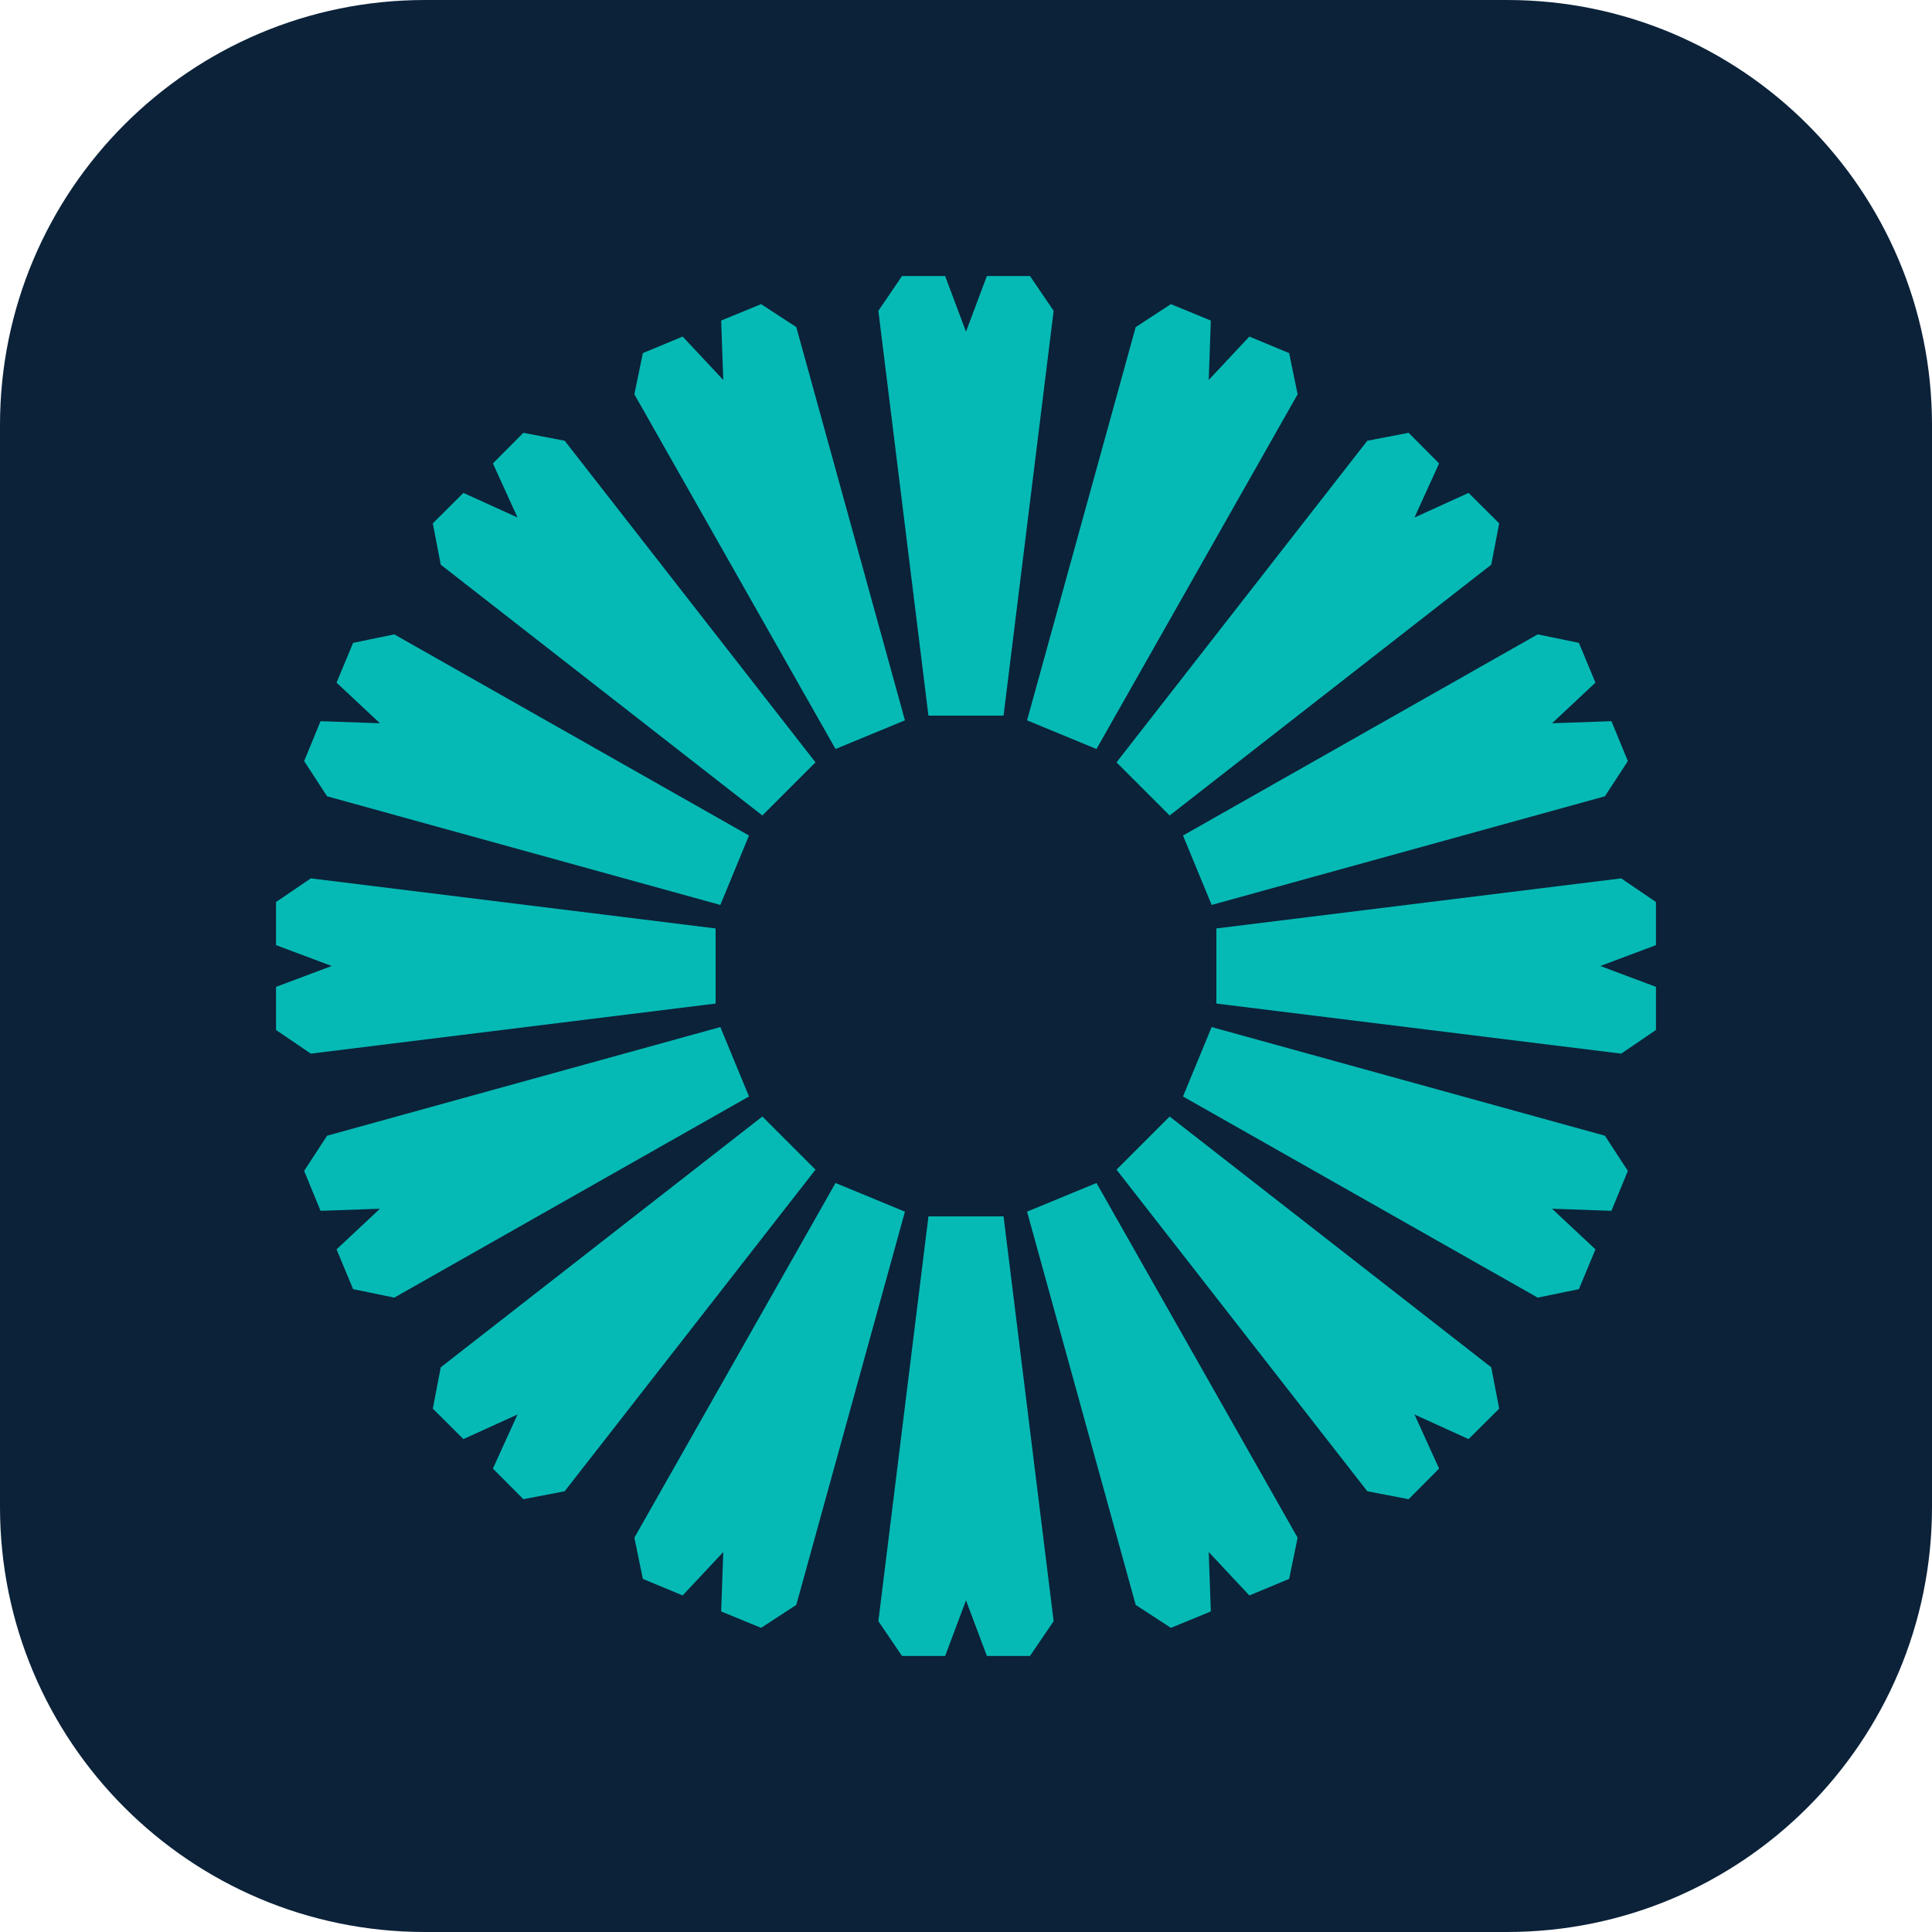
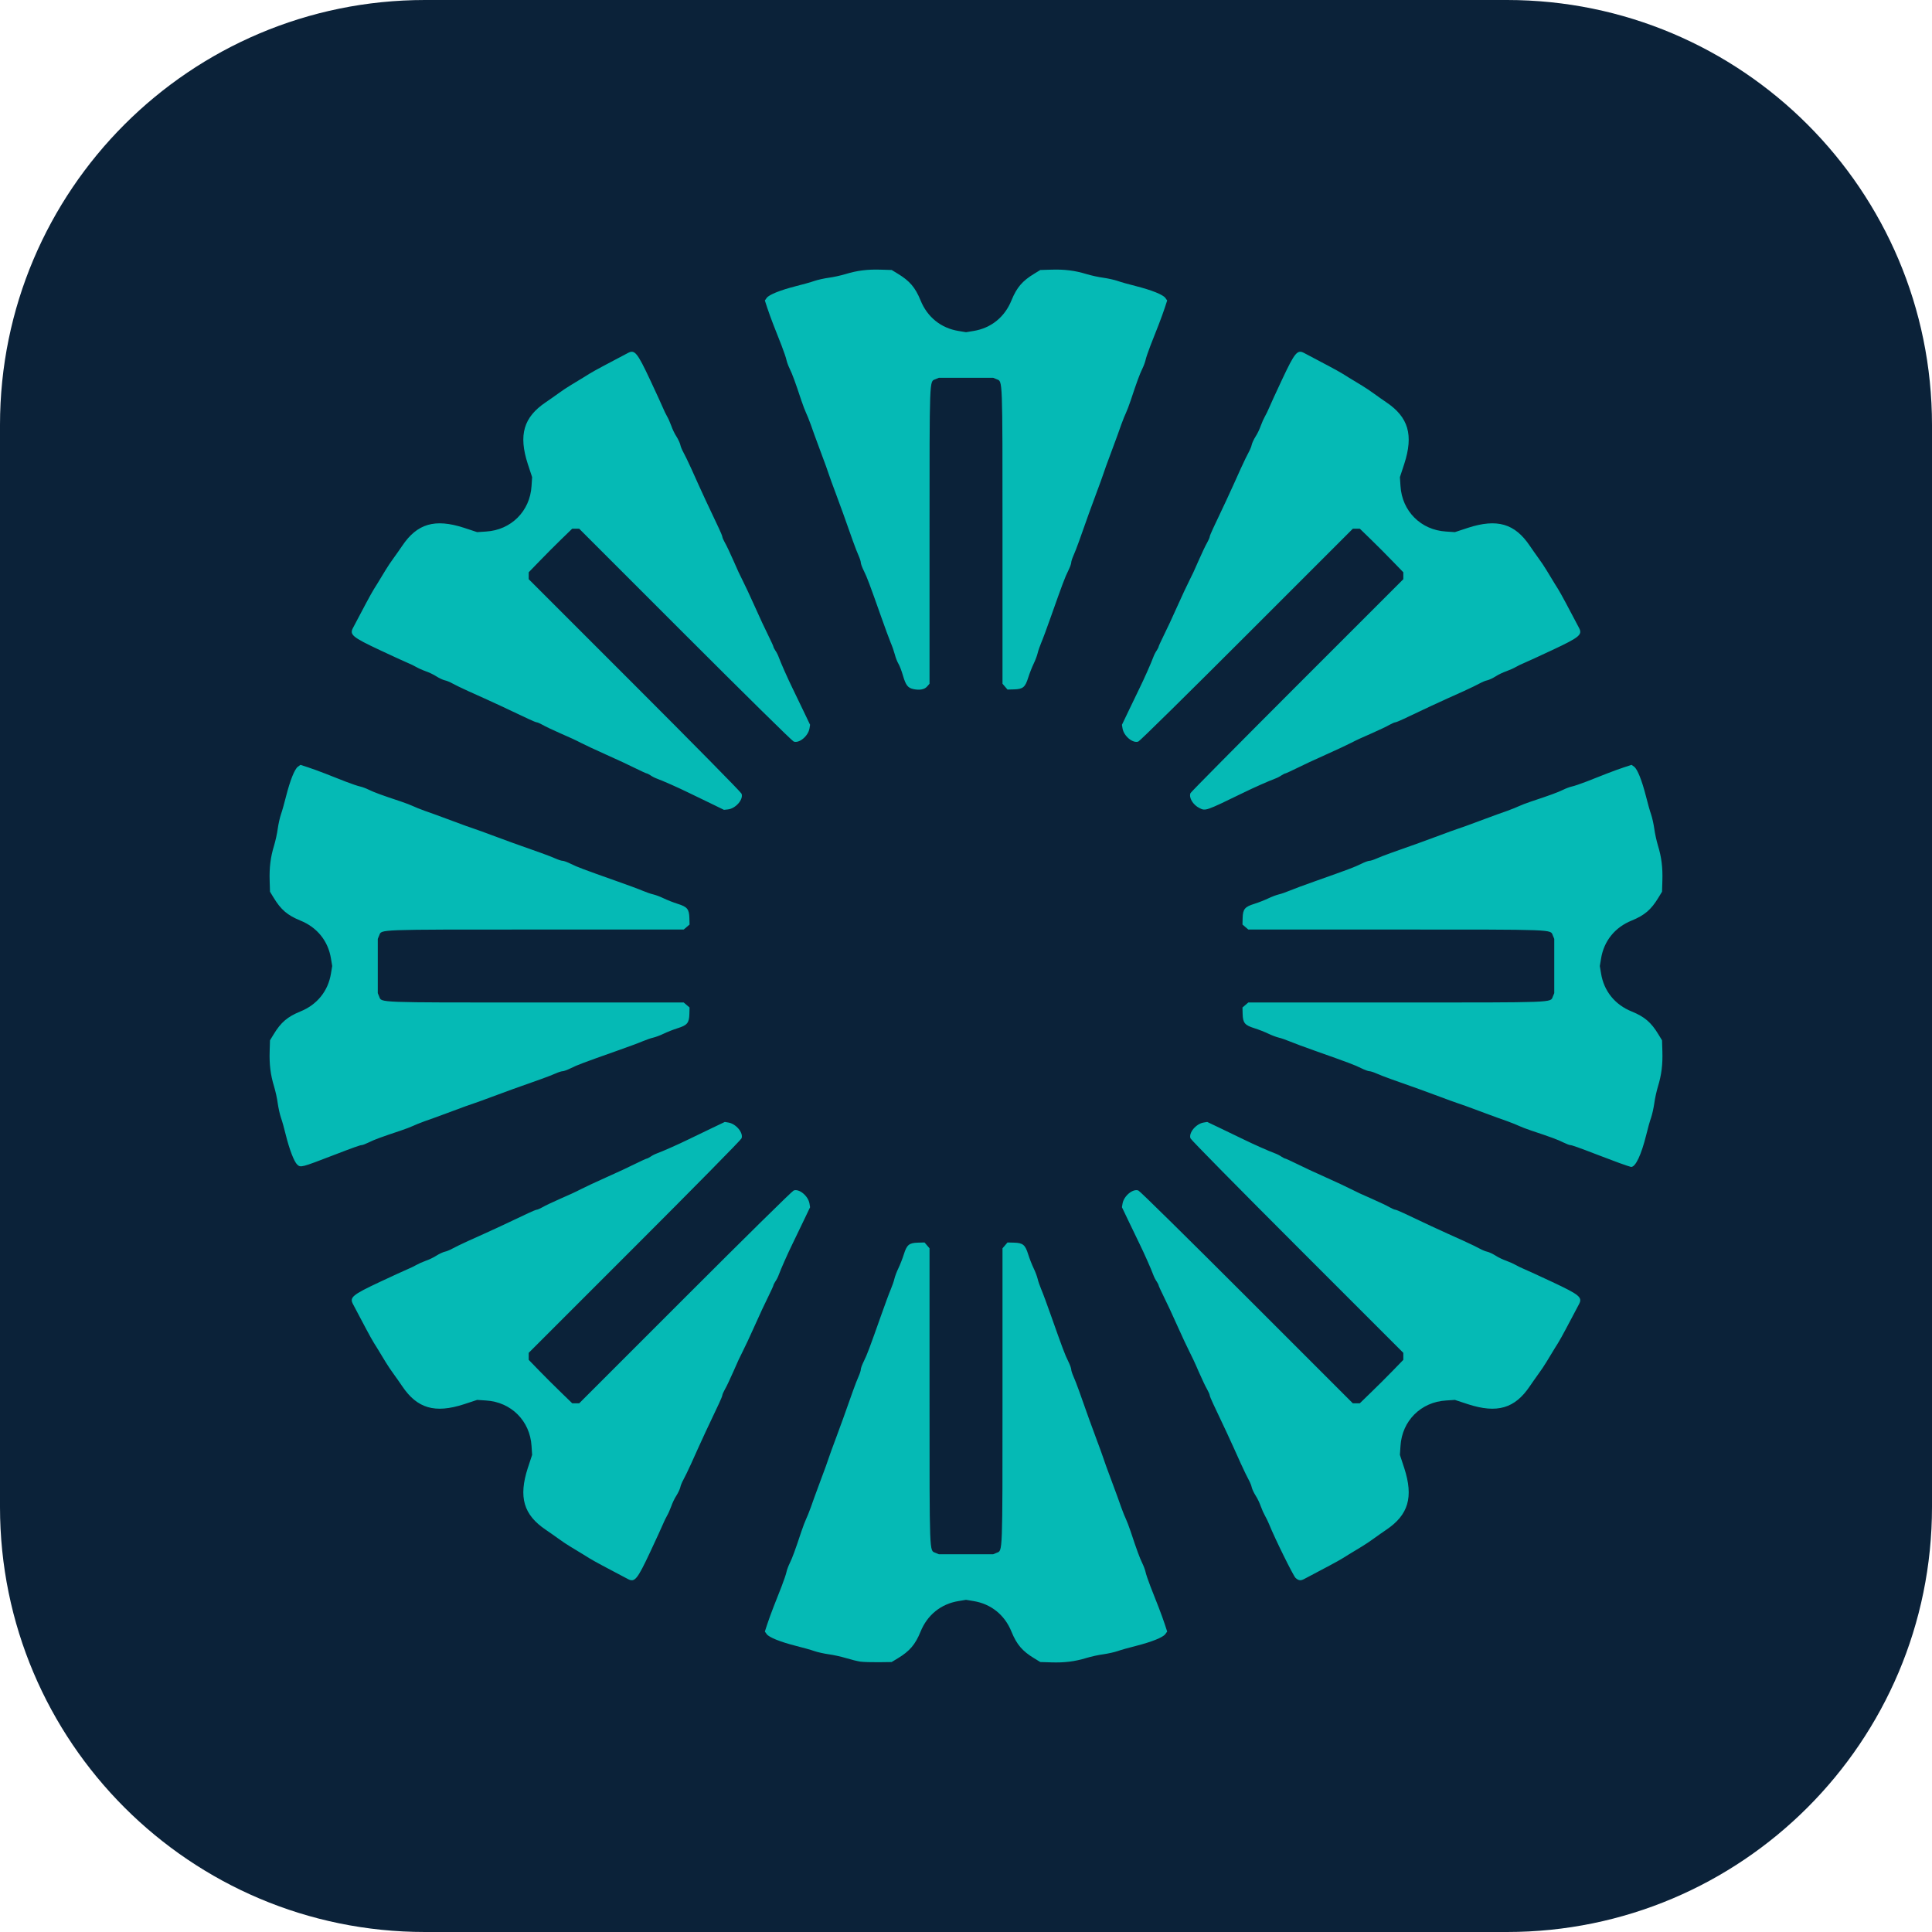
<svg xmlns="http://www.w3.org/2000/svg" viewBox="0 0 100 100">
  <rect width="100" height="100" rx="22" fill="#0B2239" />
-   <g transform="translate(14 14) scale(0.72)">
-     <path d="M47.30 32.00 L43.70 2.90 L45.40 0.40 L48.50 0.40 L50.00 4.40 L51.50 0.40 L54.60 0.40 L56.30 2.90 L52.70 32.00Z M54.39 32.34 L62.20 4.07 L64.73 2.42 L67.60 3.60 L67.45 7.87 L70.37 4.75 L73.23 5.94 L73.84 8.90 L59.38 34.40Z M60.82 35.36 L78.85 12.24 L81.82 11.67 L84.01 13.87 L82.24 17.76 L86.13 15.99 L88.33 18.18 L87.76 21.15 L64.64 39.18Z M65.60 40.62 L91.10 26.16 L94.06 26.77 L95.25 29.63 L92.13 32.55 L96.40 32.40 L97.58 35.27 L95.93 37.80 L67.66 45.61Z M68.00 47.30 L97.10 43.70 L99.60 45.40 L99.60 48.50 L95.60 50.00 L99.60 51.50 L99.60 54.60 L97.10 56.30 L68.00 52.70Z M67.66 54.39 L95.93 62.20 L97.58 64.73 L96.40 67.60 L92.13 67.45 L95.25 70.37 L94.06 73.23 L91.10 73.84 L65.60 59.38Z M64.64 60.82 L87.76 78.85 L88.33 81.82 L86.13 84.01 L82.24 82.24 L84.01 86.13 L81.82 88.33 L78.85 87.76 L60.82 64.64Z M59.38 65.60 L73.84 91.10 L73.23 94.06 L70.37 95.25 L67.45 92.13 L67.60 96.40 L64.73 97.58 L62.20 95.93 L54.39 67.66Z M52.70 68.00 L56.30 97.10 L54.60 99.60 L51.50 99.60 L50.00 95.60 L48.50 99.60 L45.40 99.60 L43.70 97.10 L47.30 68.00Z M45.61 67.66 L37.80 95.93 L35.27 97.58 L32.40 96.40 L32.55 92.13 L29.63 95.25 L26.77 94.06 L26.16 91.10 L40.62 65.60Z M39.18 64.64 L21.15 87.76 L18.18 88.33 L15.99 86.13 L17.76 82.24 L13.87 84.01 L11.67 81.82 L12.24 78.85 L35.36 60.82Z M34.40 59.38 L8.90 73.84 L5.94 73.23 L4.75 70.37 L7.87 67.45 L3.60 67.60 L2.42 64.73 L4.07 62.20 L32.34 54.39Z M32.00 52.70 L2.90 56.30 L0.40 54.60 L0.40 51.50 L4.40 50.00 L0.40 48.50 L0.40 45.40 L2.90 43.70 L32.00 47.30Z M32.34 45.61 L4.07 37.80 L2.42 35.27 L3.60 32.40 L7.87 32.55 L4.75 29.63 L5.94 26.77 L8.90 26.16 L34.40 40.62Z M35.36 39.18 L12.24 21.15 L11.67 18.18 L13.87 15.99 L17.76 17.76 L15.99 13.87 L18.18 11.67 L21.15 12.24 L39.18 35.36Z M40.62 34.40 L26.16 8.90 L26.77 5.94 L29.63 4.75 L32.55 7.87 L32.40 3.60 L35.27 2.42 L37.80 4.07 L45.61 32.34Z" fill="#05BAB5" />
-   </g>
+   <path d="M210.81 272.01 C210.47 271.96 209.70 271.77 209.11 271.59 C208.51 271.41 207.57 271.20 207.02 271.13 C206.46 271.05 205.68 270.88 205.28 270.74 C204.89 270.60 203.92 270.33 203.12 270.13 C201.20 269.64 199.88 269.11 199.58 268.72 L199.35 268.40 L199.63 267.54 C199.78 267.07 200.12 266.15 200.37 265.50 C200.63 264.85 201.07 263.71 201.36 262.98 C201.64 262.25 201.91 261.46 201.95 261.23 C202.00 261.00 202.17 260.53 202.34 260.19 C202.64 259.58 203.00 258.61 203.74 256.37 C203.94 255.78 204.19 255.12 204.30 254.90 C204.41 254.69 204.66 254.05 204.87 253.48 C205.07 252.90 205.48 251.76 205.79 250.94 C206.69 248.52 206.85 248.09 207.04 247.50 C207.14 247.19 207.49 246.23 207.81 245.38 C208.37 243.89 209.00 242.15 209.93 239.50 C210.16 238.85 210.47 238.06 210.61 237.75 C210.75 237.44 210.87 237.07 210.87 236.93 C210.87 236.78 211.04 236.33 211.24 235.93 C211.62 235.17 211.90 234.42 213.33 230.38 C213.78 229.10 214.29 227.72 214.47 227.31 C214.64 226.90 214.84 226.34 214.90 226.06 C214.96 225.79 215.17 225.22 215.37 224.81 C215.57 224.40 215.87 223.64 216.03 223.13 C216.39 221.97 216.66 221.74 217.74 221.71 L218.52 221.69 L218.82 222.04 L219.12 222.39 L219.12 240.25 C219.12 259.39 219.10 258.65 219.81 258.94 L220.24 259.12 L223.50 259.12 L226.76 259.12 L227.19 258.94 C227.90 258.65 227.88 259.39 227.88 240.25 L227.88 222.39 L228.18 222.04 L228.48 221.69 L229.26 221.71 C230.34 221.74 230.61 221.97 230.97 223.13 C231.13 223.64 231.43 224.40 231.63 224.81 C231.83 225.22 232.04 225.79 232.10 226.06 C232.16 226.34 232.36 226.90 232.53 227.31 C232.71 227.72 233.22 229.10 233.67 230.38 C235.10 234.42 235.38 235.17 235.76 235.93 C235.96 236.33 236.13 236.78 236.13 236.93 C236.13 237.07 236.25 237.44 236.39 237.75 C236.53 238.06 236.84 238.85 237.07 239.50 C238.00 242.15 238.63 243.89 239.19 245.38 C239.51 246.23 239.86 247.19 239.96 247.50 C240.15 248.09 240.31 248.52 241.21 250.94 C241.52 251.76 241.93 252.90 242.13 253.48 C242.34 254.05 242.59 254.69 242.70 254.90 C242.81 255.12 243.06 255.78 243.26 256.37 C244.00 258.61 244.36 259.58 244.66 260.19 C244.83 260.53 245.00 261.00 245.05 261.23 C245.09 261.46 245.36 262.25 245.64 262.98 C245.93 263.71 246.37 264.85 246.63 265.50 C246.88 266.15 247.22 267.07 247.37 267.54 L247.65 268.40 L247.42 268.72 C247.12 269.11 245.80 269.64 243.88 270.13 C243.08 270.33 242.11 270.60 241.72 270.74 C241.32 270.88 240.54 271.05 239.98 271.13 C239.43 271.20 238.52 271.40 237.96 271.57 C236.56 272.00 235.31 272.15 233.74 272.10 L232.42 272.06 L231.70 271.62 C230.26 270.75 229.59 269.96 228.96 268.42 C228.15 266.41 226.51 265.08 224.40 264.74 L223.50 264.59 L222.60 264.74 C220.49 265.08 218.85 266.41 218.04 268.42 C217.41 269.96 216.74 270.75 215.30 271.62 L214.57 272.06 L213.01 272.08 C212.14 272.09 211.16 272.06 210.81 272.01 Z M182.88 262.08 C182.70 261.99 182.00 261.61 181.31 261.25 C178.98 260.02 178.56 259.79 177.59 259.17 C177.05 258.84 176.32 258.39 175.96 258.18 C175.60 257.97 174.95 257.53 174.50 257.20 C174.05 256.88 173.41 256.42 173.06 256.19 C170.38 254.39 169.76 252.26 170.89 248.77 L171.41 247.19 L171.34 246.13 C171.16 243.11 168.89 240.84 165.87 240.66 L164.81 240.59 L163.23 241.11 C159.74 242.24 157.61 241.62 155.81 238.94 C155.58 238.59 155.12 237.95 154.80 237.50 C154.47 237.05 154.03 236.40 153.82 236.04 C153.61 235.68 153.16 234.95 152.83 234.41 C152.21 233.44 151.98 233.02 150.75 230.69 C150.39 230.00 150.01 229.30 149.92 229.12 C149.46 228.28 149.80 227.99 153.12 226.43 C154.67 225.70 156.19 225.01 156.50 224.88 C156.81 224.76 157.26 224.53 157.51 224.39 C157.75 224.25 158.26 224.02 158.63 223.89 C159.01 223.76 159.59 223.49 159.92 223.27 C160.25 223.06 160.70 222.85 160.92 222.80 C161.14 222.76 161.54 222.59 161.81 222.44 C162.09 222.28 162.96 221.86 163.75 221.50 C166.46 220.29 168.89 219.16 170.95 218.17 C171.43 217.94 171.90 217.75 171.99 217.75 C172.07 217.75 172.38 217.61 172.67 217.45 C172.95 217.28 173.92 216.82 174.81 216.43 C175.71 216.05 176.80 215.54 177.25 215.30 C177.70 215.07 179.07 214.42 180.31 213.87 C181.55 213.32 183.12 212.59 183.81 212.24 C184.50 211.90 185.11 211.62 185.17 211.62 C185.23 211.62 185.42 211.52 185.61 211.40 C185.79 211.27 186.13 211.09 186.38 211.00 C187.12 210.73 189.01 209.89 190.19 209.31 C190.81 209.01 192.04 208.42 192.93 207.99 L194.54 207.22 L194.97 207.29 C195.89 207.44 196.80 208.53 196.55 209.19 C196.49 209.37 190.71 215.23 183.72 222.22 L171.00 234.94 L171.00 235.36 L171.00 235.78 L172.28 237.10 C172.99 237.83 174.16 239.00 174.90 239.71 L176.23 241.00 L176.65 241.00 L177.06 241.00 L189.78 228.28 C196.77 221.29 202.63 215.51 202.81 215.45 C203.47 215.20 204.56 216.11 204.71 217.03 L204.78 217.46 L204.01 219.07 C203.58 219.96 202.99 221.19 202.69 221.81 C202.11 222.99 201.27 224.88 201.00 225.62 C200.91 225.87 200.73 226.21 200.60 226.39 C200.48 226.58 200.38 226.77 200.38 226.83 C200.38 226.89 200.10 227.50 199.76 228.19 C199.41 228.88 198.68 230.45 198.13 231.69 C197.58 232.93 196.93 234.30 196.70 234.75 C196.46 235.20 195.95 236.29 195.57 237.19 C195.18 238.08 194.72 239.05 194.55 239.33 C194.39 239.62 194.25 239.93 194.25 240.01 C194.25 240.10 194.06 240.57 193.83 241.05 C192.84 243.11 191.71 245.54 190.50 248.25 C190.14 249.04 189.72 249.91 189.56 250.19 C189.41 250.46 189.24 250.86 189.20 251.08 C189.15 251.30 188.94 251.75 188.73 252.08 C188.51 252.41 188.24 252.99 188.11 253.37 C187.98 253.74 187.75 254.25 187.61 254.49 C187.47 254.74 187.24 255.19 187.12 255.50 C186.99 255.81 186.30 257.33 185.57 258.88 C184.01 262.20 183.72 262.54 182.88 262.08 Z M263.07 261.97 C262.80 261.73 260.58 257.24 259.88 255.50 C259.76 255.19 259.53 254.74 259.39 254.49 C259.25 254.25 259.02 253.74 258.89 253.37 C258.76 252.99 258.49 252.41 258.27 252.08 C258.06 251.75 257.85 251.30 257.80 251.08 C257.76 250.86 257.59 250.46 257.44 250.19 C257.28 249.91 256.86 249.04 256.50 248.25 C255.29 245.54 254.16 243.11 253.17 241.05 C252.94 240.57 252.75 240.10 252.75 240.01 C252.75 239.93 252.61 239.62 252.45 239.33 C252.28 239.05 251.82 238.08 251.43 237.19 C251.05 236.29 250.54 235.20 250.30 234.75 C250.07 234.30 249.42 232.93 248.87 231.69 C248.32 230.45 247.59 228.88 247.24 228.19 C246.90 227.50 246.62 226.89 246.62 226.83 C246.62 226.77 246.52 226.58 246.40 226.39 C246.27 226.21 246.09 225.87 246.00 225.62 C245.73 224.88 244.89 222.99 244.31 221.81 C244.01 221.19 243.42 219.96 242.99 219.07 L242.22 217.46 L242.29 217.03 C242.44 216.11 243.53 215.20 244.19 215.45 C244.37 215.51 250.23 221.29 257.22 228.28 L269.94 241.00 L270.35 241.00 L270.77 241.00 L272.10 239.71 C272.84 239.00 274.01 237.83 274.72 237.10 L276.00 235.78 L276.00 235.36 L276.00 234.94 L263.28 222.22 C256.29 215.23 250.51 209.37 250.45 209.19 C250.20 208.53 251.11 207.44 252.03 207.29 L252.46 207.22 L254.07 207.99 C254.96 208.42 256.19 209.01 256.81 209.31 C257.99 209.89 259.88 210.73 260.62 211.00 C260.87 211.09 261.21 211.27 261.39 211.40 C261.58 211.52 261.77 211.62 261.83 211.62 C261.89 211.62 262.50 211.90 263.19 212.24 C263.88 212.59 265.45 213.32 266.69 213.87 C267.93 214.42 269.30 215.07 269.75 215.30 C270.20 215.54 271.29 216.05 272.19 216.43 C273.08 216.82 274.05 217.28 274.33 217.45 C274.62 217.61 274.93 217.75 275.01 217.75 C275.10 217.75 275.57 217.94 276.05 218.17 C278.11 219.16 280.54 220.29 283.25 221.50 C284.04 221.86 284.91 222.28 285.19 222.44 C285.46 222.59 285.86 222.76 286.08 222.80 C286.30 222.85 286.75 223.06 287.08 223.27 C287.41 223.49 287.99 223.76 288.37 223.89 C288.74 224.02 289.25 224.25 289.49 224.39 C289.74 224.53 290.19 224.76 290.50 224.88 C290.81 225.01 292.33 225.70 293.88 226.43 C297.20 227.99 297.54 228.28 297.08 229.12 C296.99 229.30 296.61 230.00 296.25 230.69 C295.02 233.02 294.79 233.44 294.17 234.41 C293.84 234.95 293.39 235.68 293.18 236.04 C292.97 236.40 292.53 237.05 292.20 237.50 C291.88 237.95 291.42 238.59 291.19 238.94 C289.39 241.62 287.26 242.24 283.77 241.11 L282.19 240.59 L281.13 240.66 C278.11 240.84 275.84 243.11 275.66 246.13 L275.59 247.19 L276.11 248.77 C277.24 252.26 276.62 254.39 273.94 256.19 C273.59 256.42 272.95 256.88 272.50 257.20 C272.05 257.53 271.40 257.97 271.04 258.18 C270.68 258.39 269.95 258.84 269.41 259.17 C268.44 259.79 268.02 260.02 265.69 261.25 C265.00 261.61 264.30 261.99 264.12 262.08 C263.68 262.32 263.44 262.29 263.07 261.97 Z M143.21 212.34 C142.84 212.00 142.27 210.53 141.83 208.75 C141.66 208.03 141.40 207.11 141.26 206.72 C141.12 206.32 140.95 205.54 140.87 204.98 C140.80 204.43 140.60 203.52 140.43 202.96 C140.00 201.56 139.85 200.31 139.90 198.74 L139.94 197.42 L140.38 196.70 C141.25 195.26 142.04 194.59 143.58 193.96 C145.59 193.15 146.92 191.51 147.26 189.40 L147.41 188.50 L147.26 187.60 C146.92 185.49 145.59 183.85 143.58 183.04 C142.04 182.41 141.25 181.74 140.38 180.30 L139.94 179.58 L139.90 178.26 C139.85 176.69 140.00 175.44 140.43 174.04 C140.60 173.48 140.80 172.57 140.87 172.02 C140.95 171.46 141.12 170.68 141.26 170.28 C141.40 169.89 141.67 168.92 141.87 168.12 C142.36 166.20 142.89 164.88 143.28 164.58 L143.60 164.35 L144.46 164.63 C144.93 164.78 145.85 165.12 146.50 165.37 C147.15 165.63 148.29 166.07 149.02 166.36 C149.75 166.64 150.54 166.91 150.77 166.95 C151.00 167.00 151.47 167.17 151.81 167.34 C152.42 167.64 153.39 168.00 155.63 168.74 C156.22 168.94 156.88 169.19 157.10 169.30 C157.31 169.41 157.95 169.66 158.52 169.87 C159.10 170.07 160.24 170.48 161.06 170.79 C163.48 171.69 163.91 171.85 164.50 172.04 C164.81 172.14 165.77 172.49 166.62 172.81 C168.11 173.37 169.85 174.00 172.50 174.93 C173.15 175.16 173.94 175.47 174.25 175.61 C174.56 175.75 174.93 175.87 175.07 175.87 C175.22 175.87 175.67 176.04 176.07 176.24 C176.83 176.62 177.58 176.90 181.62 178.33 C182.90 178.78 184.28 179.29 184.69 179.47 C185.10 179.64 185.66 179.84 185.94 179.90 C186.21 179.96 186.78 180.17 187.19 180.37 C187.60 180.57 188.36 180.87 188.87 181.03 C190.03 181.39 190.26 181.66 190.29 182.74 L190.31 183.52 L189.96 183.82 L189.61 184.12 L171.75 184.12 C152.61 184.12 153.35 184.10 153.06 184.81 L152.88 185.24 L152.88 188.50 L152.88 191.76 L153.06 192.19 C153.35 192.90 152.61 192.88 171.75 192.88 L189.61 192.88 L189.96 193.18 L190.31 193.48 L190.29 194.26 C190.26 195.34 190.03 195.61 188.87 195.97 C188.36 196.13 187.60 196.43 187.19 196.63 C186.78 196.83 186.21 197.04 185.94 197.10 C185.66 197.16 185.10 197.36 184.69 197.53 C184.28 197.71 182.90 198.22 181.62 198.67 C177.58 200.10 176.83 200.38 176.07 200.76 C175.67 200.96 175.22 201.13 175.07 201.13 C174.93 201.13 174.56 201.25 174.25 201.39 C173.94 201.53 173.15 201.84 172.50 202.07 C169.85 203.00 168.11 203.63 166.62 204.19 C165.77 204.51 164.81 204.86 164.50 204.96 C163.91 205.15 163.48 205.31 161.06 206.21 C160.24 206.52 159.10 206.93 158.52 207.13 C157.95 207.34 157.31 207.59 157.10 207.70 C156.88 207.81 156.22 208.06 155.63 208.26 C153.35 209.02 152.41 209.36 151.79 209.68 C151.44 209.85 151.06 210.00 150.95 210.00 C150.77 210.00 150.00 210.27 147.56 211.21 C143.72 212.69 143.62 212.72 143.21 212.34 Z M301.88 212.13 C301.15 211.86 300.06 211.45 299.44 211.21 C297.00 210.27 296.23 210.00 296.05 210.00 C295.94 210.00 295.56 209.85 295.21 209.68 C294.59 209.36 293.65 209.02 291.37 208.26 C290.78 208.06 290.12 207.81 289.90 207.70 C289.69 207.59 289.05 207.34 288.48 207.13 C287.90 206.93 286.76 206.52 285.94 206.21 C283.52 205.31 283.09 205.15 282.50 204.96 C282.19 204.86 281.23 204.51 280.38 204.19 C278.89 203.63 277.15 203.00 274.50 202.07 C273.85 201.84 273.06 201.53 272.75 201.39 C272.44 201.25 272.07 201.13 271.93 201.13 C271.78 201.13 271.33 200.96 270.93 200.76 C270.17 200.38 269.42 200.10 265.38 198.67 C264.10 198.22 262.73 197.71 262.31 197.53 C261.90 197.36 261.34 197.16 261.06 197.10 C260.79 197.04 260.23 196.83 259.81 196.63 C259.40 196.43 258.64 196.13 258.13 195.97 C256.97 195.61 256.74 195.34 256.71 194.26 L256.69 193.48 L257.04 193.18 L257.39 192.88 L275.25 192.88 C294.39 192.88 293.65 192.90 293.94 192.19 L294.12 191.76 L294.12 188.50 L294.12 185.24 L293.94 184.81 C293.65 184.10 294.39 184.12 275.25 184.12 L257.39 184.12 L257.04 183.82 L256.69 183.52 L256.71 182.74 C256.74 181.66 256.97 181.39 258.13 181.03 C258.64 180.87 259.40 180.57 259.81 180.37 C260.23 180.17 260.79 179.96 261.06 179.90 C261.34 179.84 261.90 179.64 262.31 179.47 C262.73 179.29 264.10 178.78 265.38 178.33 C269.42 176.90 270.17 176.62 270.93 176.24 C271.33 176.04 271.78 175.87 271.93 175.87 C272.07 175.87 272.44 175.75 272.75 175.61 C273.06 175.47 273.85 175.16 274.50 174.93 C277.15 174.00 278.89 173.37 280.38 172.81 C281.23 172.49 282.19 172.14 282.50 172.04 C283.09 171.85 283.52 171.69 285.94 170.79 C286.76 170.48 287.90 170.07 288.48 169.87 C289.05 169.66 289.69 169.41 289.90 169.30 C290.12 169.19 290.78 168.94 291.37 168.74 C293.61 168.00 294.58 167.64 295.19 167.34 C295.53 167.17 296.00 167.00 296.23 166.95 C296.46 166.91 297.25 166.64 297.98 166.36 C298.71 166.07 299.85 165.63 300.50 165.37 C301.15 165.12 302.07 164.78 302.54 164.63 L303.40 164.35 L303.72 164.58 C304.11 164.88 304.64 166.20 305.13 168.12 C305.33 168.92 305.60 169.89 305.74 170.28 C305.88 170.68 306.05 171.46 306.13 172.02 C306.20 172.57 306.40 173.48 306.57 174.04 C307.00 175.44 307.15 176.69 307.10 178.26 L307.06 179.58 L306.62 180.30 C305.75 181.74 304.96 182.41 303.42 183.04 C301.41 183.85 300.08 185.49 299.74 187.60 L299.59 188.50 L299.74 189.40 C300.08 191.51 301.41 193.15 303.42 193.96 C304.96 194.59 305.75 195.26 306.62 196.70 L307.06 197.42 L307.10 198.74 C307.15 200.31 307.00 201.56 306.57 202.96 C306.40 203.52 306.20 204.43 306.13 204.98 C306.05 205.54 305.88 206.32 305.74 206.72 C305.60 207.11 305.34 208.03 305.17 208.75 C304.56 211.20 303.88 212.64 303.34 212.62 C303.25 212.61 302.60 212.39 301.88 212.13 Z M192.88 168.99 C192.02 168.58 190.81 167.99 190.19 167.69 C189.01 167.11 187.12 166.27 186.38 166.00 C186.13 165.91 185.79 165.73 185.61 165.60 C185.42 165.48 185.23 165.38 185.17 165.38 C185.11 165.38 184.50 165.10 183.81 164.76 C183.12 164.41 181.55 163.68 180.31 163.13 C179.07 162.58 177.70 161.93 177.25 161.70 C176.80 161.46 175.71 160.95 174.81 160.57 C173.92 160.18 172.95 159.72 172.67 159.55 C172.38 159.39 172.07 159.25 171.99 159.25 C171.90 159.25 171.43 159.06 170.95 158.83 C168.89 157.84 166.46 156.71 163.75 155.50 C162.96 155.14 162.09 154.72 161.81 154.56 C161.54 154.41 161.14 154.24 160.92 154.20 C160.70 154.15 160.25 153.94 159.92 153.73 C159.59 153.51 159.01 153.24 158.63 153.11 C158.26 152.98 157.75 152.75 157.51 152.61 C157.26 152.47 156.81 152.24 156.50 152.12 C156.19 151.99 154.67 151.30 153.12 150.57 C149.80 149.01 149.46 148.72 149.92 147.88 C150.01 147.70 150.39 147.00 150.75 146.31 C151.98 143.98 152.21 143.56 152.83 142.59 C153.16 142.05 153.61 141.32 153.82 140.96 C154.03 140.60 154.47 139.95 154.80 139.50 C155.12 139.05 155.58 138.41 155.81 138.06 C157.61 135.38 159.74 134.76 163.23 135.89 L164.81 136.41 L165.87 136.34 C168.89 136.16 171.16 133.89 171.34 130.87 L171.41 129.81 L170.89 128.23 C169.76 124.74 170.38 122.61 173.06 120.81 C173.41 120.58 174.05 120.12 174.50 119.80 C174.95 119.47 175.60 119.03 175.96 118.82 C176.32 118.61 177.05 118.16 177.59 117.83 C178.56 117.21 178.98 116.98 181.31 115.75 C182.00 115.39 182.70 115.01 182.88 114.92 C183.72 114.46 184.01 114.80 185.57 118.12 C186.30 119.67 186.99 121.19 187.12 121.50 C187.24 121.81 187.47 122.26 187.61 122.51 C187.75 122.75 187.98 123.26 188.11 123.63 C188.24 124.01 188.51 124.59 188.73 124.92 C188.94 125.25 189.15 125.70 189.20 125.92 C189.24 126.14 189.41 126.54 189.56 126.81 C189.72 127.09 190.14 127.96 190.50 128.75 C191.71 131.46 192.84 133.89 193.83 135.95 C194.06 136.43 194.25 136.90 194.25 136.99 C194.25 137.07 194.39 137.38 194.55 137.67 C194.72 137.95 195.18 138.92 195.57 139.81 C195.95 140.71 196.46 141.80 196.70 142.25 C196.93 142.70 197.58 144.07 198.13 145.31 C198.68 146.55 199.41 148.12 199.76 148.81 C200.10 149.50 200.38 150.11 200.38 150.17 C200.38 150.23 200.48 150.42 200.60 150.61 C200.73 150.79 200.91 151.13 201.00 151.38 C201.27 152.12 202.11 154.01 202.69 155.19 C202.99 155.81 203.58 157.04 204.01 157.93 L204.78 159.54 L204.71 159.97 C204.56 160.89 203.47 161.80 202.81 161.55 C202.63 161.49 196.77 155.71 189.78 148.72 L177.06 136.00 L176.64 136.00 L176.22 136.00 L174.90 137.28 C174.17 137.99 173.00 139.16 172.29 139.90 L171.00 141.23 L171.00 141.65 L171.00 142.06 L183.72 154.78 C190.71 161.77 196.49 167.63 196.55 167.81 C196.81 168.49 195.85 169.60 194.91 169.70 L194.44 169.75 L192.88 168.99 Z M251.53 169.54 C250.75 169.16 250.22 168.27 250.45 167.74 C250.51 167.61 256.29 161.77 263.28 154.78 L276.00 142.06 L276.00 141.65 L276.00 141.23 L274.71 139.90 C274.00 139.16 272.83 137.99 272.10 137.28 L270.78 136.00 L270.36 136.00 L269.94 136.00 L257.22 148.72 C250.23 155.71 244.37 161.49 244.19 161.55 C243.53 161.80 242.44 160.89 242.29 159.97 L242.22 159.54 L242.99 157.93 C243.42 157.04 244.01 155.81 244.31 155.19 C244.89 154.01 245.73 152.12 246.00 151.38 C246.09 151.13 246.27 150.79 246.40 150.61 C246.52 150.42 246.62 150.23 246.62 150.17 C246.62 150.11 246.90 149.50 247.24 148.81 C247.59 148.12 248.32 146.55 248.87 145.31 C249.42 144.07 250.07 142.70 250.30 142.25 C250.54 141.80 251.05 140.71 251.43 139.81 C251.82 138.92 252.28 137.95 252.45 137.67 C252.61 137.38 252.75 137.07 252.75 136.99 C252.75 136.90 252.94 136.43 253.17 135.95 C254.16 133.89 255.29 131.46 256.50 128.75 C256.86 127.96 257.28 127.09 257.44 126.81 C257.59 126.54 257.76 126.14 257.80 125.92 C257.85 125.70 258.06 125.25 258.27 124.92 C258.49 124.59 258.76 124.01 258.89 123.63 C259.02 123.26 259.25 122.75 259.39 122.51 C259.53 122.26 259.76 121.81 259.88 121.50 C260.01 121.19 260.70 119.67 261.43 118.12 C262.99 114.80 263.28 114.46 264.12 114.92 C264.30 115.01 265.00 115.39 265.69 115.75 C268.02 116.98 268.44 117.21 269.41 117.83 C269.95 118.16 270.68 118.61 271.04 118.82 C271.40 119.03 272.05 119.47 272.50 119.80 C272.95 120.12 273.59 120.58 273.94 120.81 C276.62 122.61 277.24 124.74 276.11 128.23 L275.59 129.81 L275.66 130.87 C275.84 133.89 278.11 136.16 281.13 136.34 L282.19 136.41 L283.77 135.89 C287.26 134.76 289.39 135.38 291.19 138.06 C291.42 138.41 291.88 139.05 292.20 139.50 C292.53 139.95 292.97 140.60 293.18 140.96 C293.39 141.32 293.84 142.05 294.17 142.59 C294.79 143.56 295.02 143.98 296.25 146.31 C296.61 147.00 296.99 147.70 297.08 147.88 C297.54 148.72 297.20 149.01 293.88 150.57 C292.33 151.30 290.81 151.99 290.50 152.12 C290.19 152.24 289.74 152.47 289.49 152.61 C289.25 152.75 288.74 152.98 288.37 153.11 C287.99 153.24 287.41 153.51 287.08 153.73 C286.75 153.94 286.30 154.15 286.08 154.20 C285.86 154.24 285.46 154.41 285.19 154.56 C284.91 154.72 284.04 155.14 283.25 155.50 C280.54 156.71 278.11 157.84 276.05 158.83 C275.57 159.06 275.10 159.25 275.01 159.25 C274.93 159.25 274.62 159.39 274.33 159.55 C274.05 159.72 273.08 160.18 272.19 160.57 C271.29 160.95 270.20 161.46 269.75 161.70 C269.30 161.93 267.93 162.58 266.69 163.13 C265.45 163.68 263.88 164.41 263.19 164.76 C262.50 165.10 261.89 165.38 261.83 165.38 C261.77 165.38 261.58 165.48 261.39 165.60 C261.21 165.73 260.87 165.91 260.62 166.00 C259.88 166.27 257.99 167.11 256.81 167.69 C252.25 169.91 252.26 169.90 251.53 169.54 Z M217.21 155.26 C216.52 155.12 216.27 154.80 215.93 153.63 C215.77 153.07 215.52 152.42 215.38 152.20 C215.25 151.98 215.05 151.49 214.96 151.12 C214.86 150.74 214.64 150.10 214.46 149.69 C214.29 149.28 213.78 147.90 213.33 146.62 C211.90 142.58 211.62 141.83 211.24 141.07 C211.04 140.67 210.87 140.22 210.87 140.07 C210.87 139.93 210.75 139.56 210.61 139.25 C210.47 138.94 210.16 138.15 209.93 137.50 C209.00 134.85 208.37 133.11 207.81 131.62 C207.49 130.77 207.14 129.81 207.04 129.50 C206.85 128.91 206.69 128.48 205.79 126.06 C205.48 125.24 205.07 124.10 204.87 123.52 C204.66 122.95 204.41 122.31 204.30 122.10 C204.19 121.88 203.94 121.22 203.74 120.63 C203.00 118.39 202.64 117.42 202.34 116.81 C202.17 116.47 202.00 116.00 201.95 115.77 C201.91 115.54 201.64 114.75 201.36 114.02 C201.07 113.29 200.63 112.15 200.37 111.50 C200.12 110.85 199.78 109.93 199.63 109.46 L199.35 108.60 L199.58 108.28 C199.88 107.89 201.20 107.36 203.12 106.87 C203.92 106.67 204.89 106.40 205.28 106.26 C205.68 106.12 206.46 105.95 207.02 105.87 C207.57 105.80 208.48 105.60 209.04 105.43 C210.44 105.00 211.69 104.85 213.26 104.90 L214.58 104.94 L215.30 105.38 C216.74 106.25 217.41 107.04 218.04 108.58 C218.85 110.59 220.49 111.92 222.60 112.26 L223.50 112.41 L224.40 112.26 C226.51 111.92 228.15 110.59 228.96 108.58 C229.59 107.04 230.26 106.25 231.70 105.38 L232.42 104.94 L233.74 104.90 C235.31 104.85 236.56 105.00 237.96 105.43 C238.52 105.60 239.43 105.80 239.98 105.87 C240.54 105.95 241.32 106.12 241.72 106.26 C242.11 106.40 243.08 106.67 243.88 106.87 C245.80 107.36 247.12 107.89 247.42 108.28 L247.65 108.60 L247.37 109.46 C247.22 109.93 246.88 110.85 246.63 111.50 C246.37 112.15 245.93 113.29 245.64 114.02 C245.36 114.75 245.09 115.54 245.05 115.77 C245.00 116.00 244.83 116.47 244.66 116.81 C244.36 117.42 244.00 118.39 243.26 120.63 C243.06 121.22 242.81 121.88 242.70 122.10 C242.59 122.31 242.34 122.95 242.13 123.52 C241.93 124.10 241.52 125.24 241.21 126.06 C240.31 128.48 240.15 128.91 239.96 129.50 C239.86 129.81 239.51 130.77 239.19 131.62 C238.63 133.11 238.00 134.85 237.07 137.50 C236.84 138.15 236.53 138.94 236.39 139.25 C236.25 139.56 236.13 139.93 236.13 140.07 C236.13 140.22 235.96 140.67 235.76 141.07 C235.38 141.83 235.10 142.58 233.67 146.62 C233.22 147.90 232.71 149.28 232.53 149.69 C232.36 150.10 232.16 150.66 232.10 150.94 C232.04 151.21 231.83 151.78 231.63 152.19 C231.43 152.60 231.13 153.36 230.97 153.87 C230.61 155.03 230.34 155.26 229.26 155.29 L228.48 155.31 L228.18 154.96 L227.88 154.61 L227.88 136.75 C227.88 117.61 227.90 118.35 227.19 118.06 L226.76 117.88 L223.50 117.88 L220.24 117.88 L219.81 118.06 C219.10 118.35 219.12 117.61 219.12 136.75 L219.12 154.61 L218.84 154.93 C218.53 155.30 217.96 155.41 217.21 155.26 Z" fill="#05BAB5" fill-rule="evenodd" transform="translate(-46.359 -31.269) scale(0.43114)" />
</svg>
